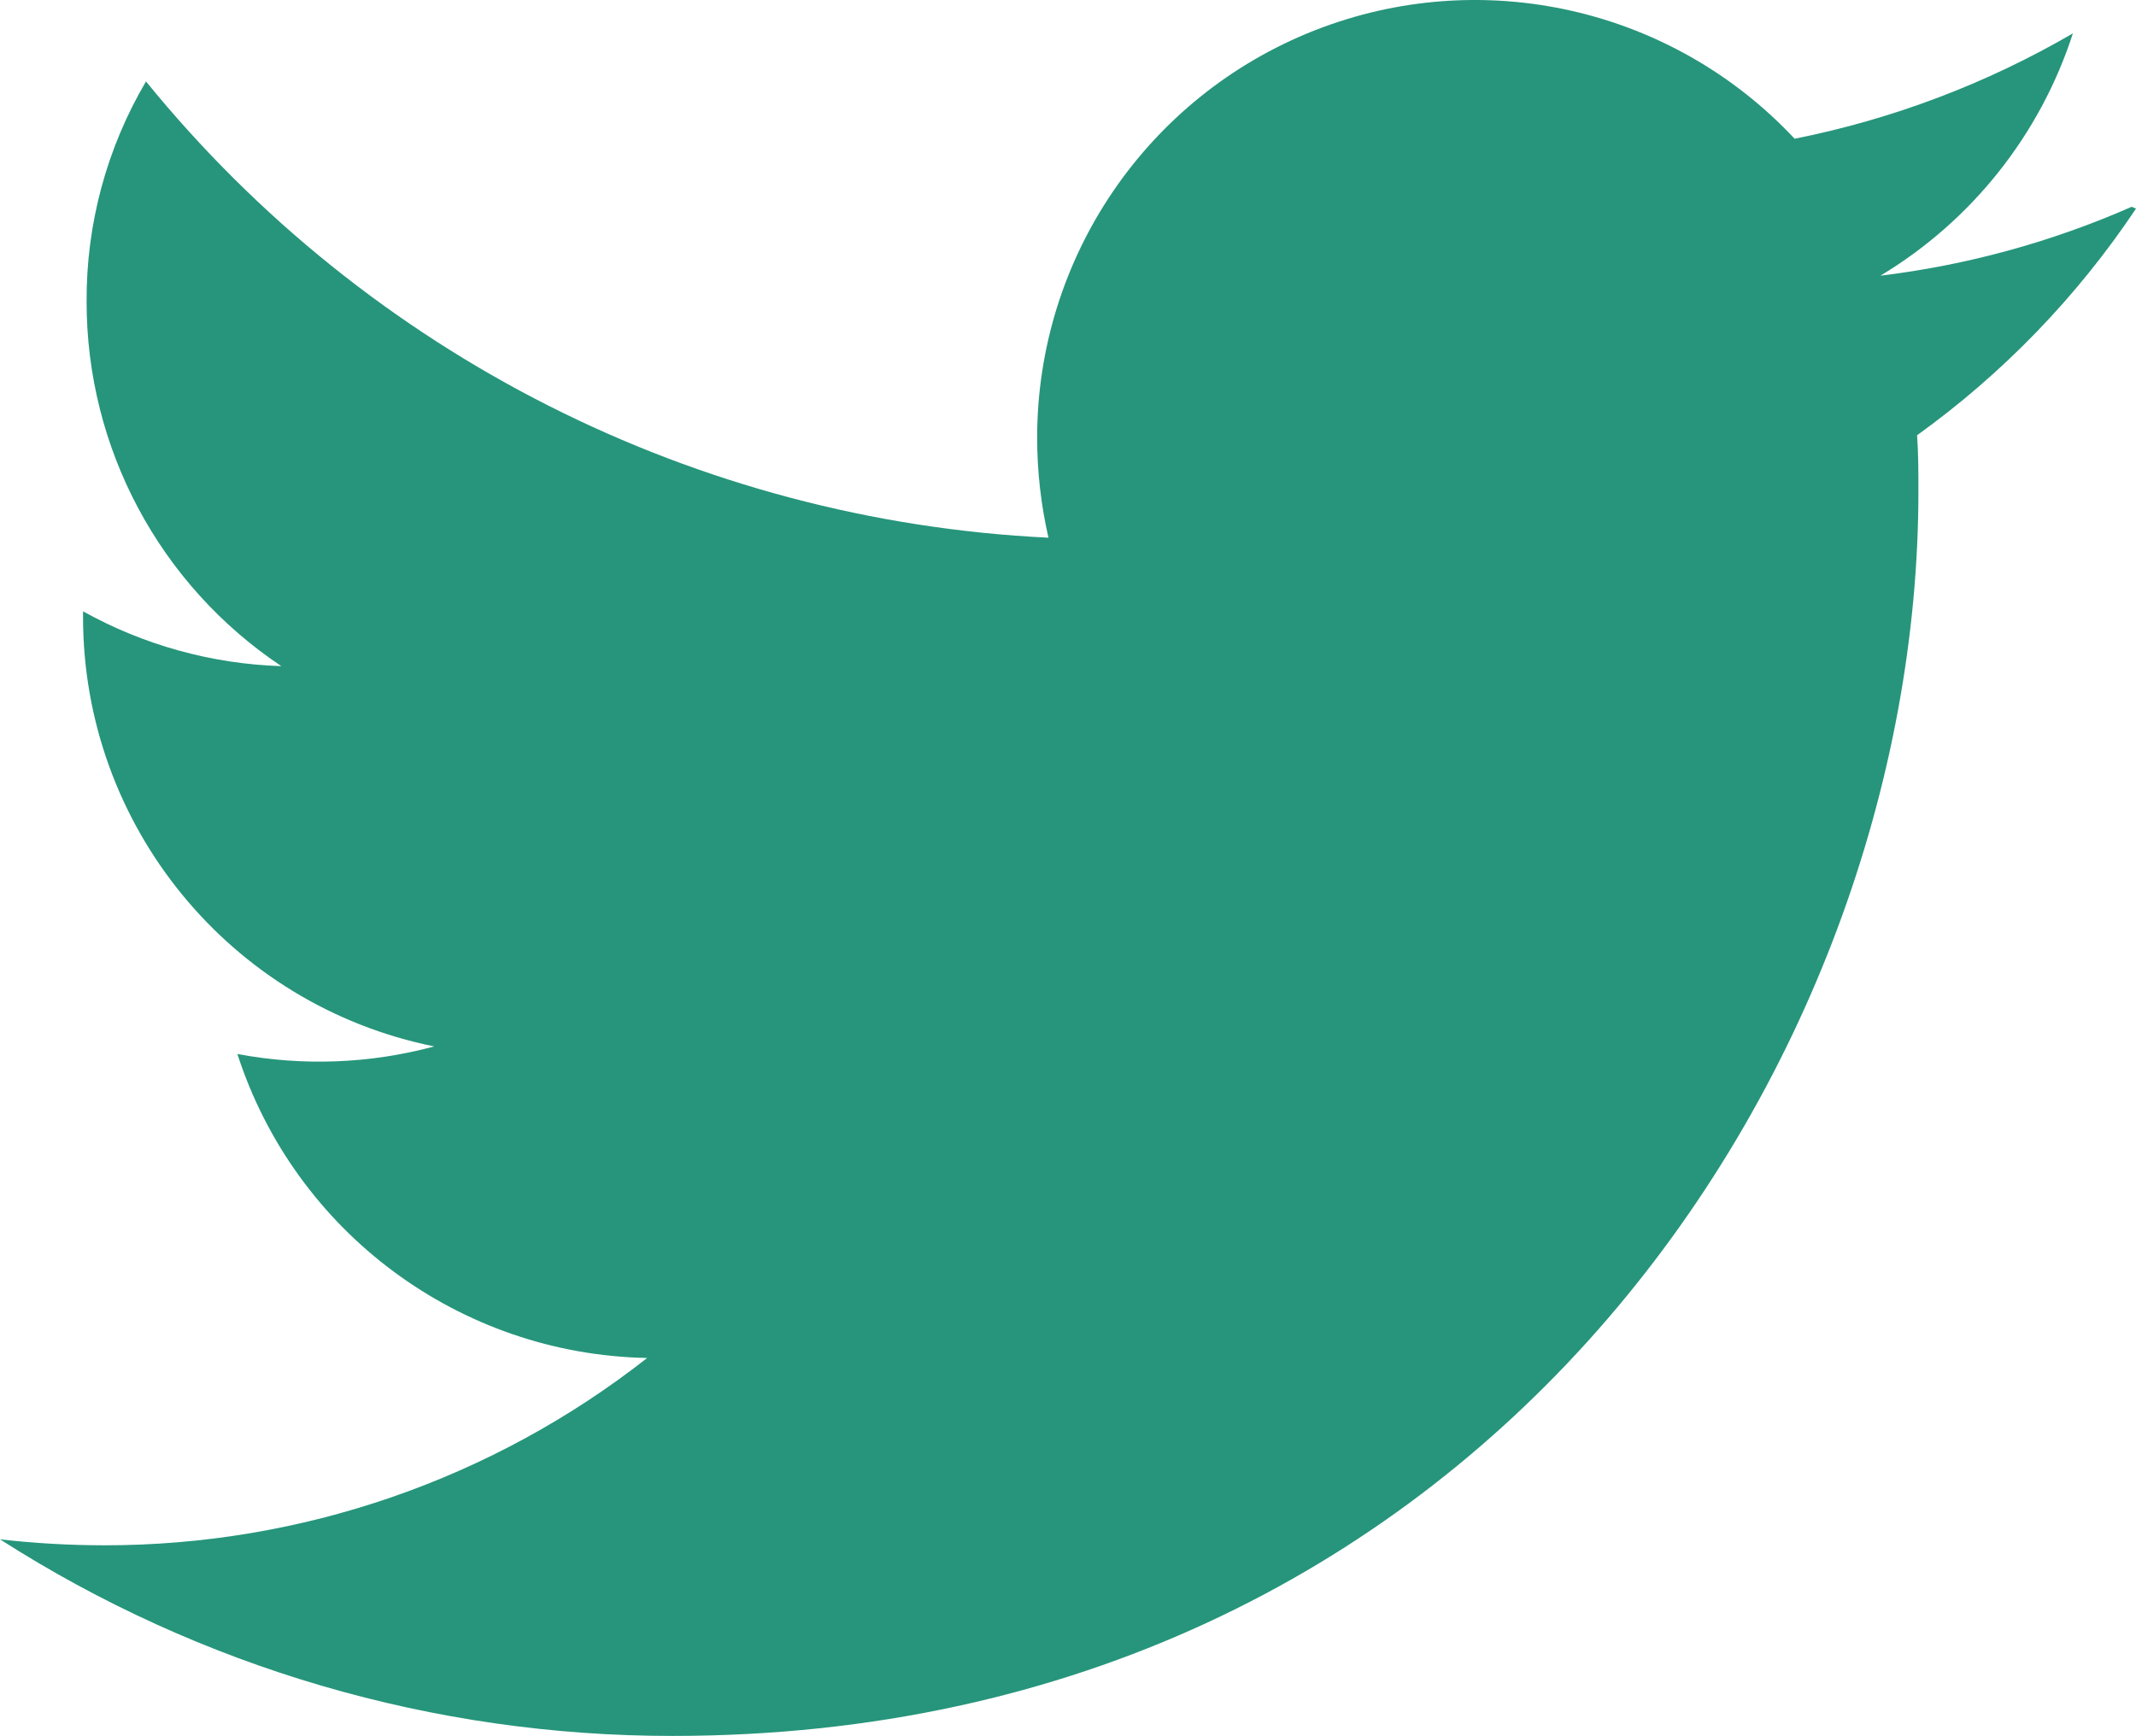
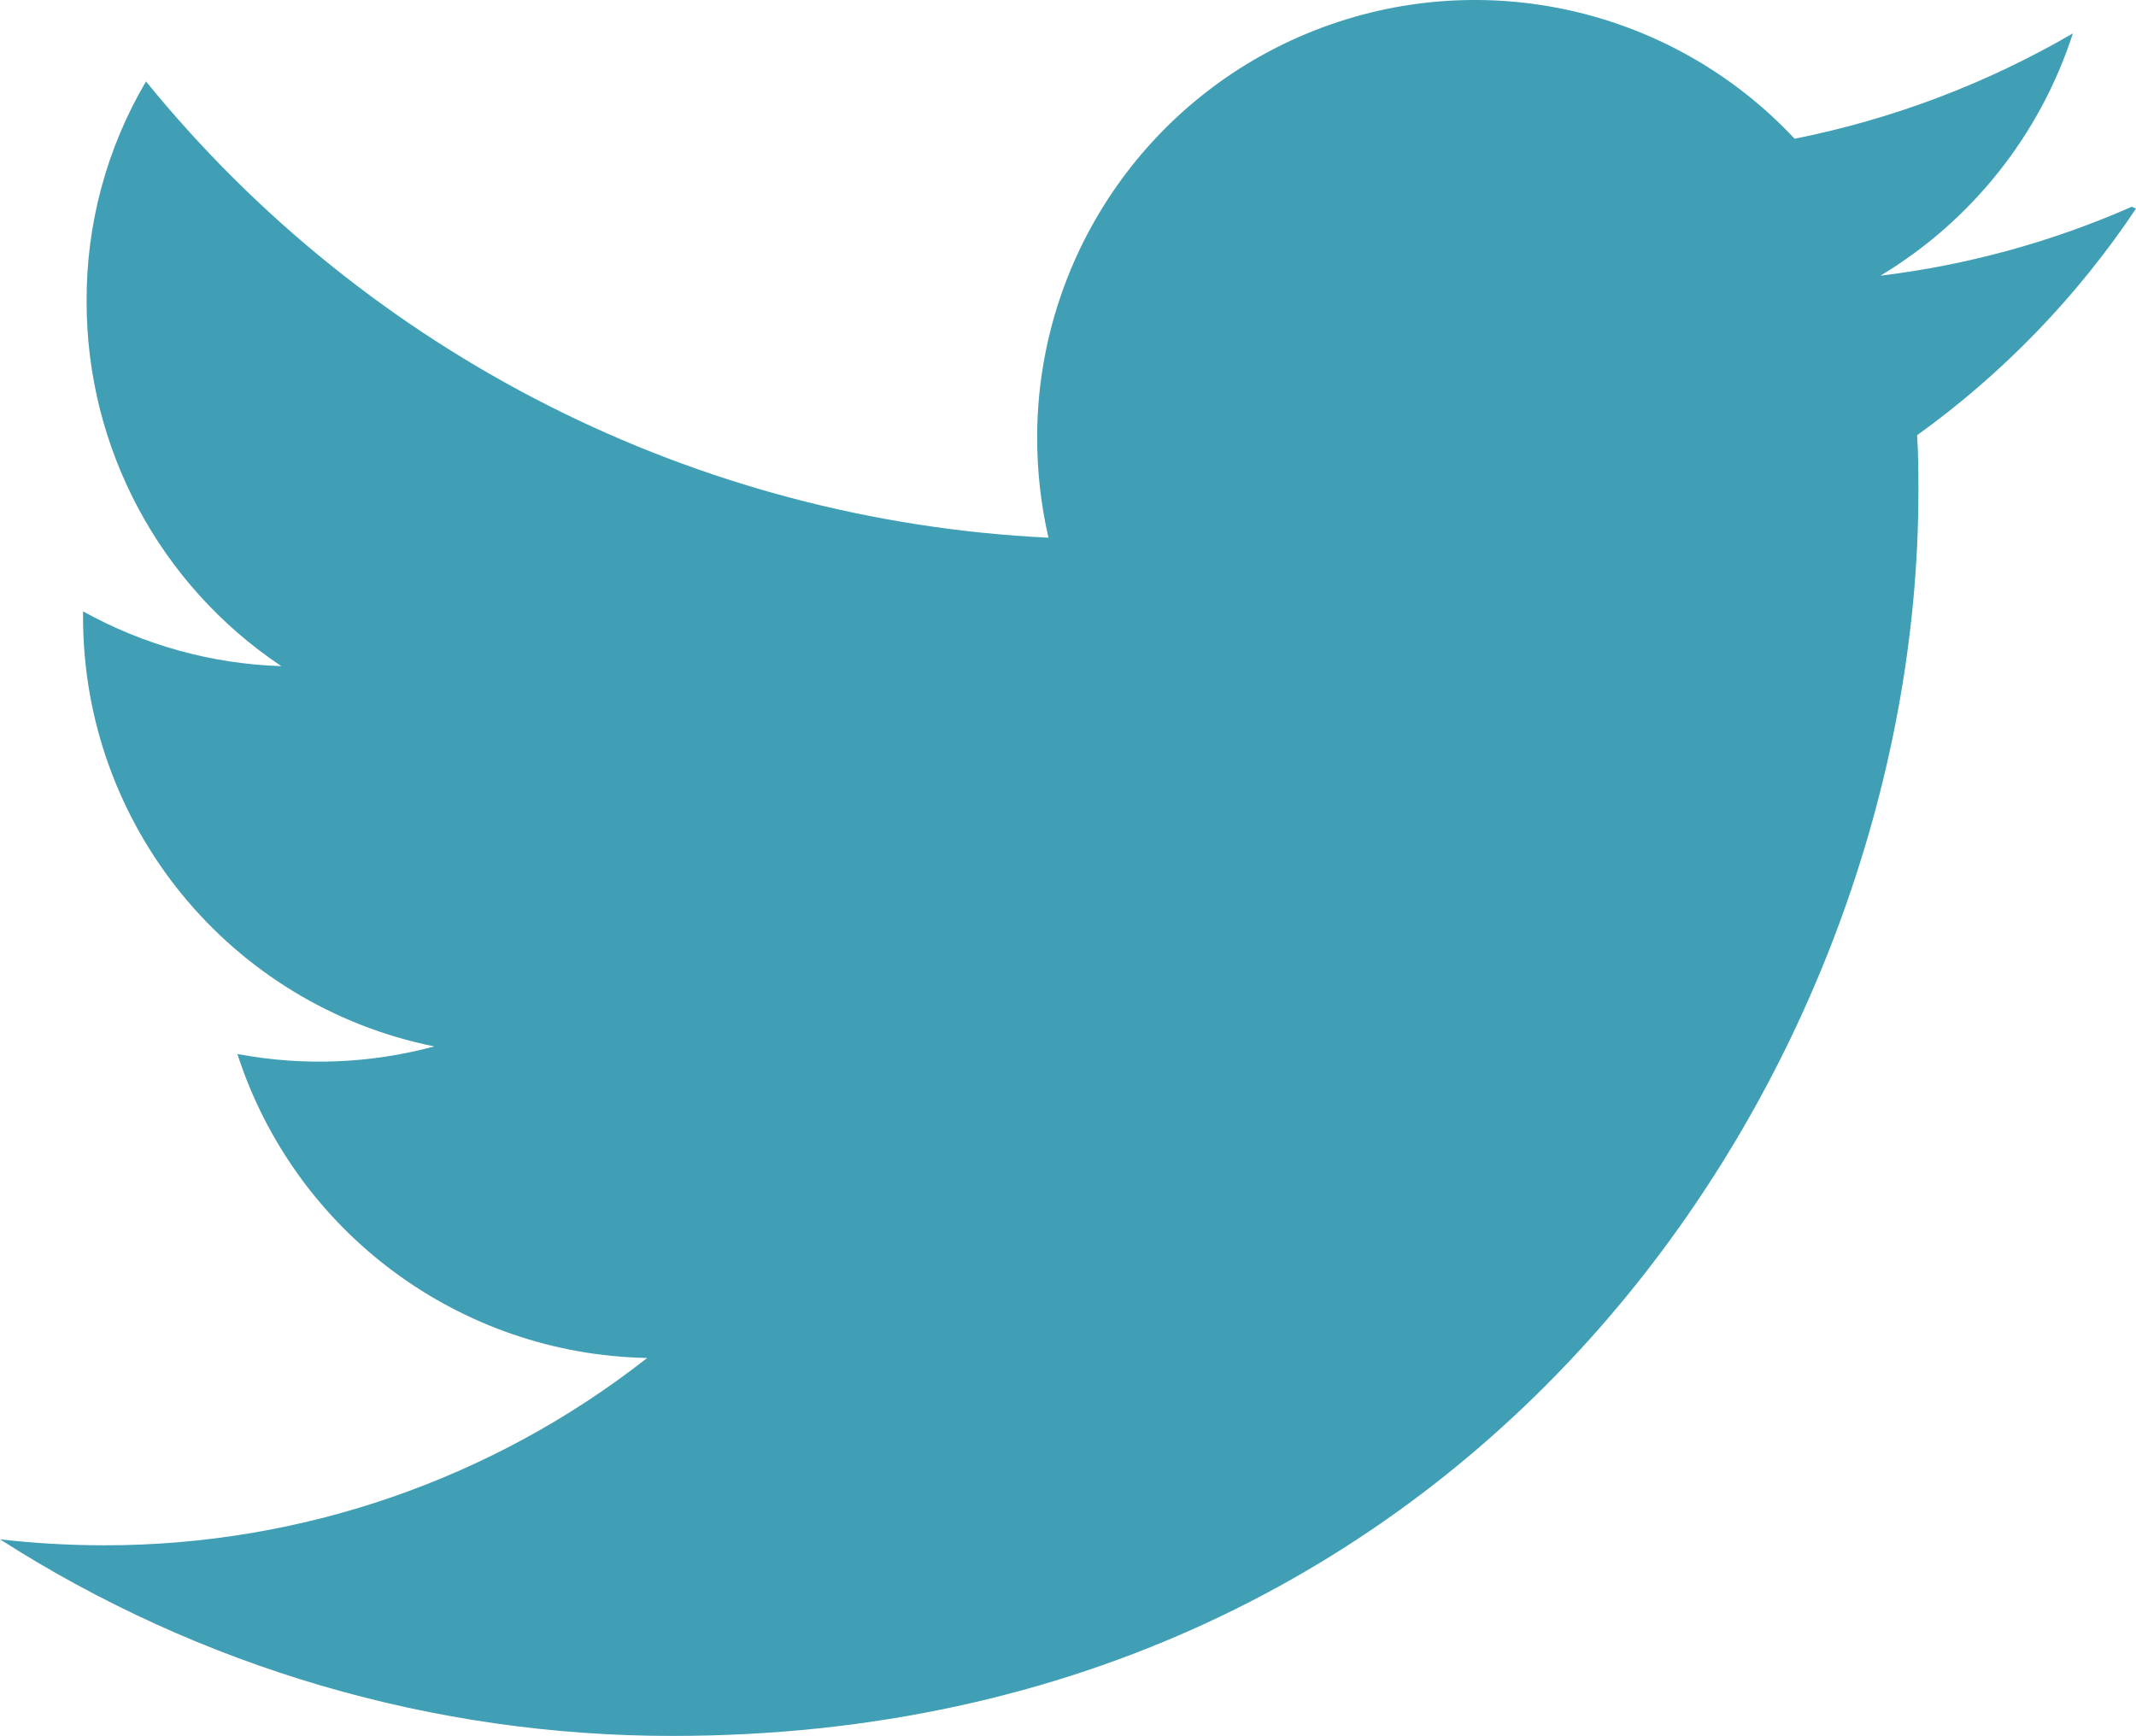
<svg xmlns="http://www.w3.org/2000/svg" width="86.319" height="70.156" viewBox="0 0 86.319 70.156">
-   <path d="M86.15,11.724a35.967,35.967,0,0,1-10.16,2.787,17.832,17.832,0,0,0,7.779-9.793A36.551,36.551,0,0,1,72.523,8.976a17.69,17.69,0,0,0-30.61,12.077A18.107,18.107,0,0,0,42.37,25.1,50.116,50.116,0,0,1,5.9,6.66a17.342,17.342,0,0,0-2.4,8.9,17.7,17.7,0,0,0,7.869,14.731,17.638,17.638,0,0,1-8.013-2.215V28.3a17.7,17.7,0,0,0,14.192,17.36,17.858,17.858,0,0,1-7.955.306A17.755,17.755,0,0,0,26.154,58.251,35.49,35.49,0,0,1,4.208,65.822,37.558,37.558,0,0,1,0,65.581a50.334,50.334,0,0,0,27.179,7.945c32.563,0,50.347-26.959,50.347-50.3,0-.752,0-1.511-.054-2.266A35.734,35.734,0,0,0,86.319,11.8l-.169-.072Z" transform="translate(0 -3.369)" fill="#26957b" />
+   <path d="M86.15,11.724a35.967,35.967,0,0,1-10.16,2.787,17.832,17.832,0,0,0,7.779-9.793A36.551,36.551,0,0,1,72.523,8.976a17.69,17.69,0,0,0-30.61,12.077A18.107,18.107,0,0,0,42.37,25.1,50.116,50.116,0,0,1,5.9,6.66a17.342,17.342,0,0,0-2.4,8.9,17.7,17.7,0,0,0,7.869,14.731,17.638,17.638,0,0,1-8.013-2.215V28.3a17.7,17.7,0,0,0,14.192,17.36,17.858,17.858,0,0,1-7.955.306A17.755,17.755,0,0,0,26.154,58.251,35.49,35.49,0,0,1,4.208,65.822,37.558,37.558,0,0,1,0,65.581a50.334,50.334,0,0,0,27.179,7.945c32.563,0,50.347-26.959,50.347-50.3,0-.752,0-1.511-.054-2.266A35.734,35.734,0,0,0,86.319,11.8l-.169-.072Z" transform="translate(0 -3.369)" fill="#409FB5" />
</svg>
